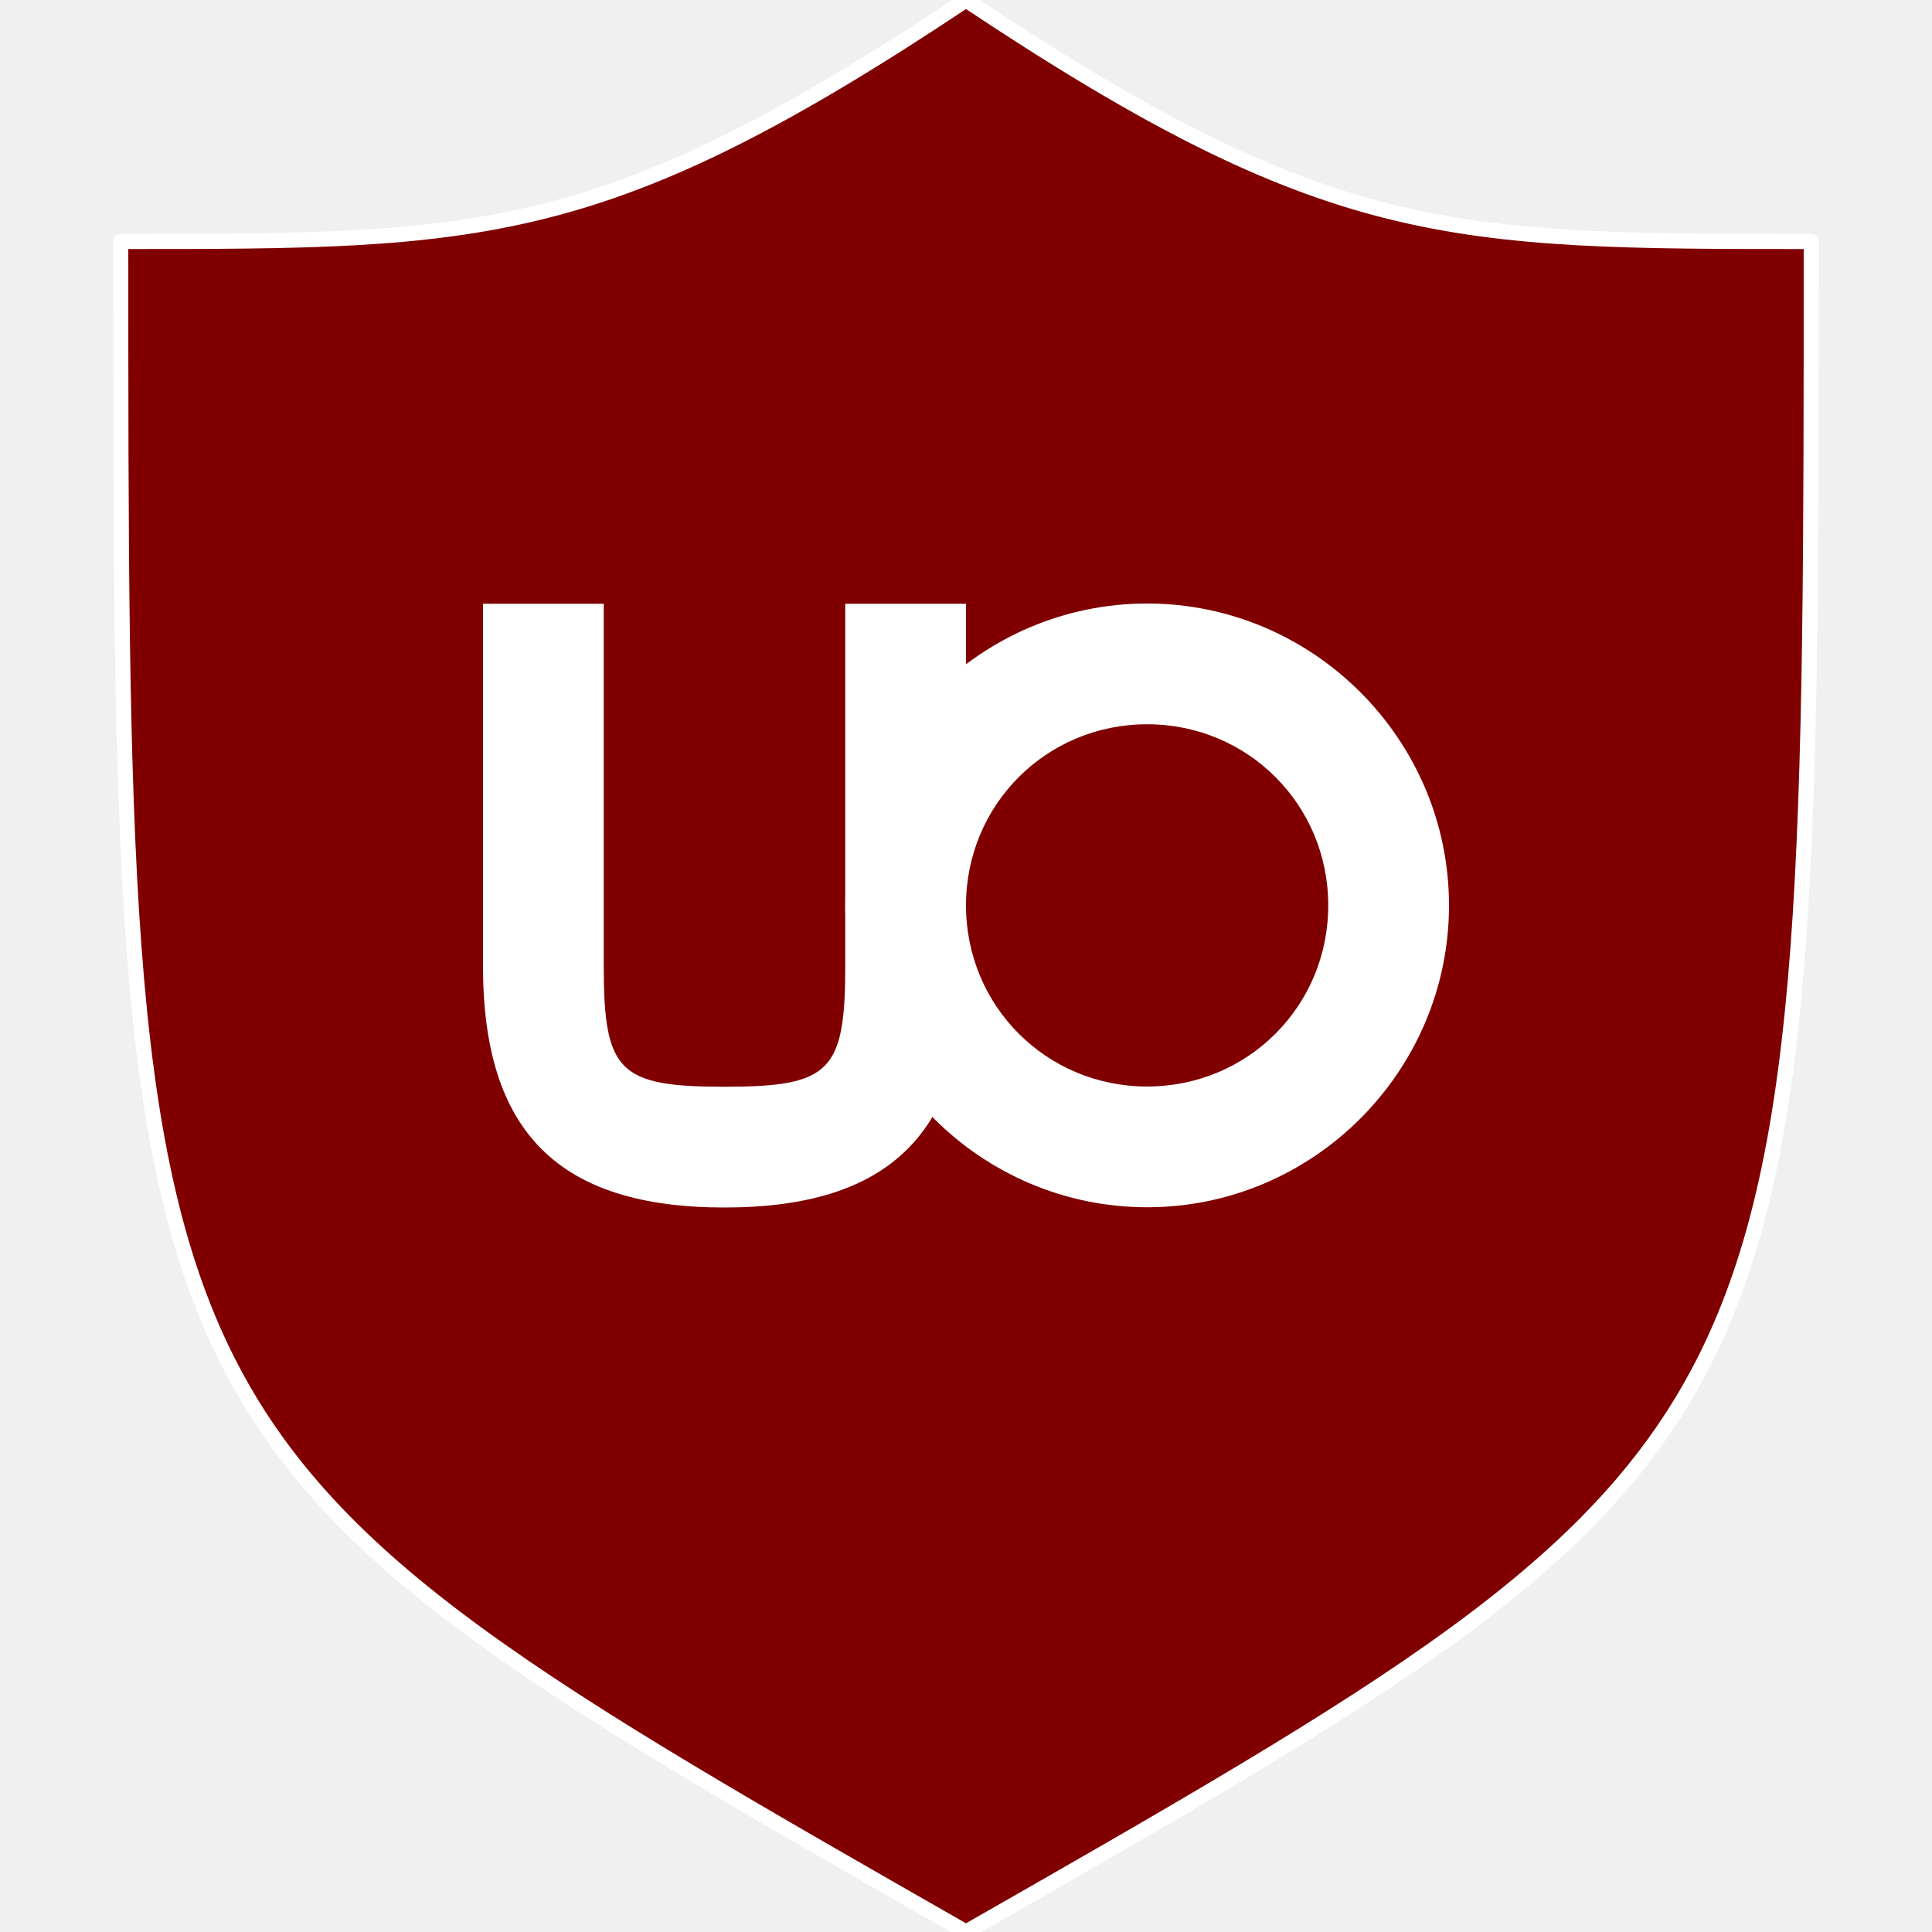
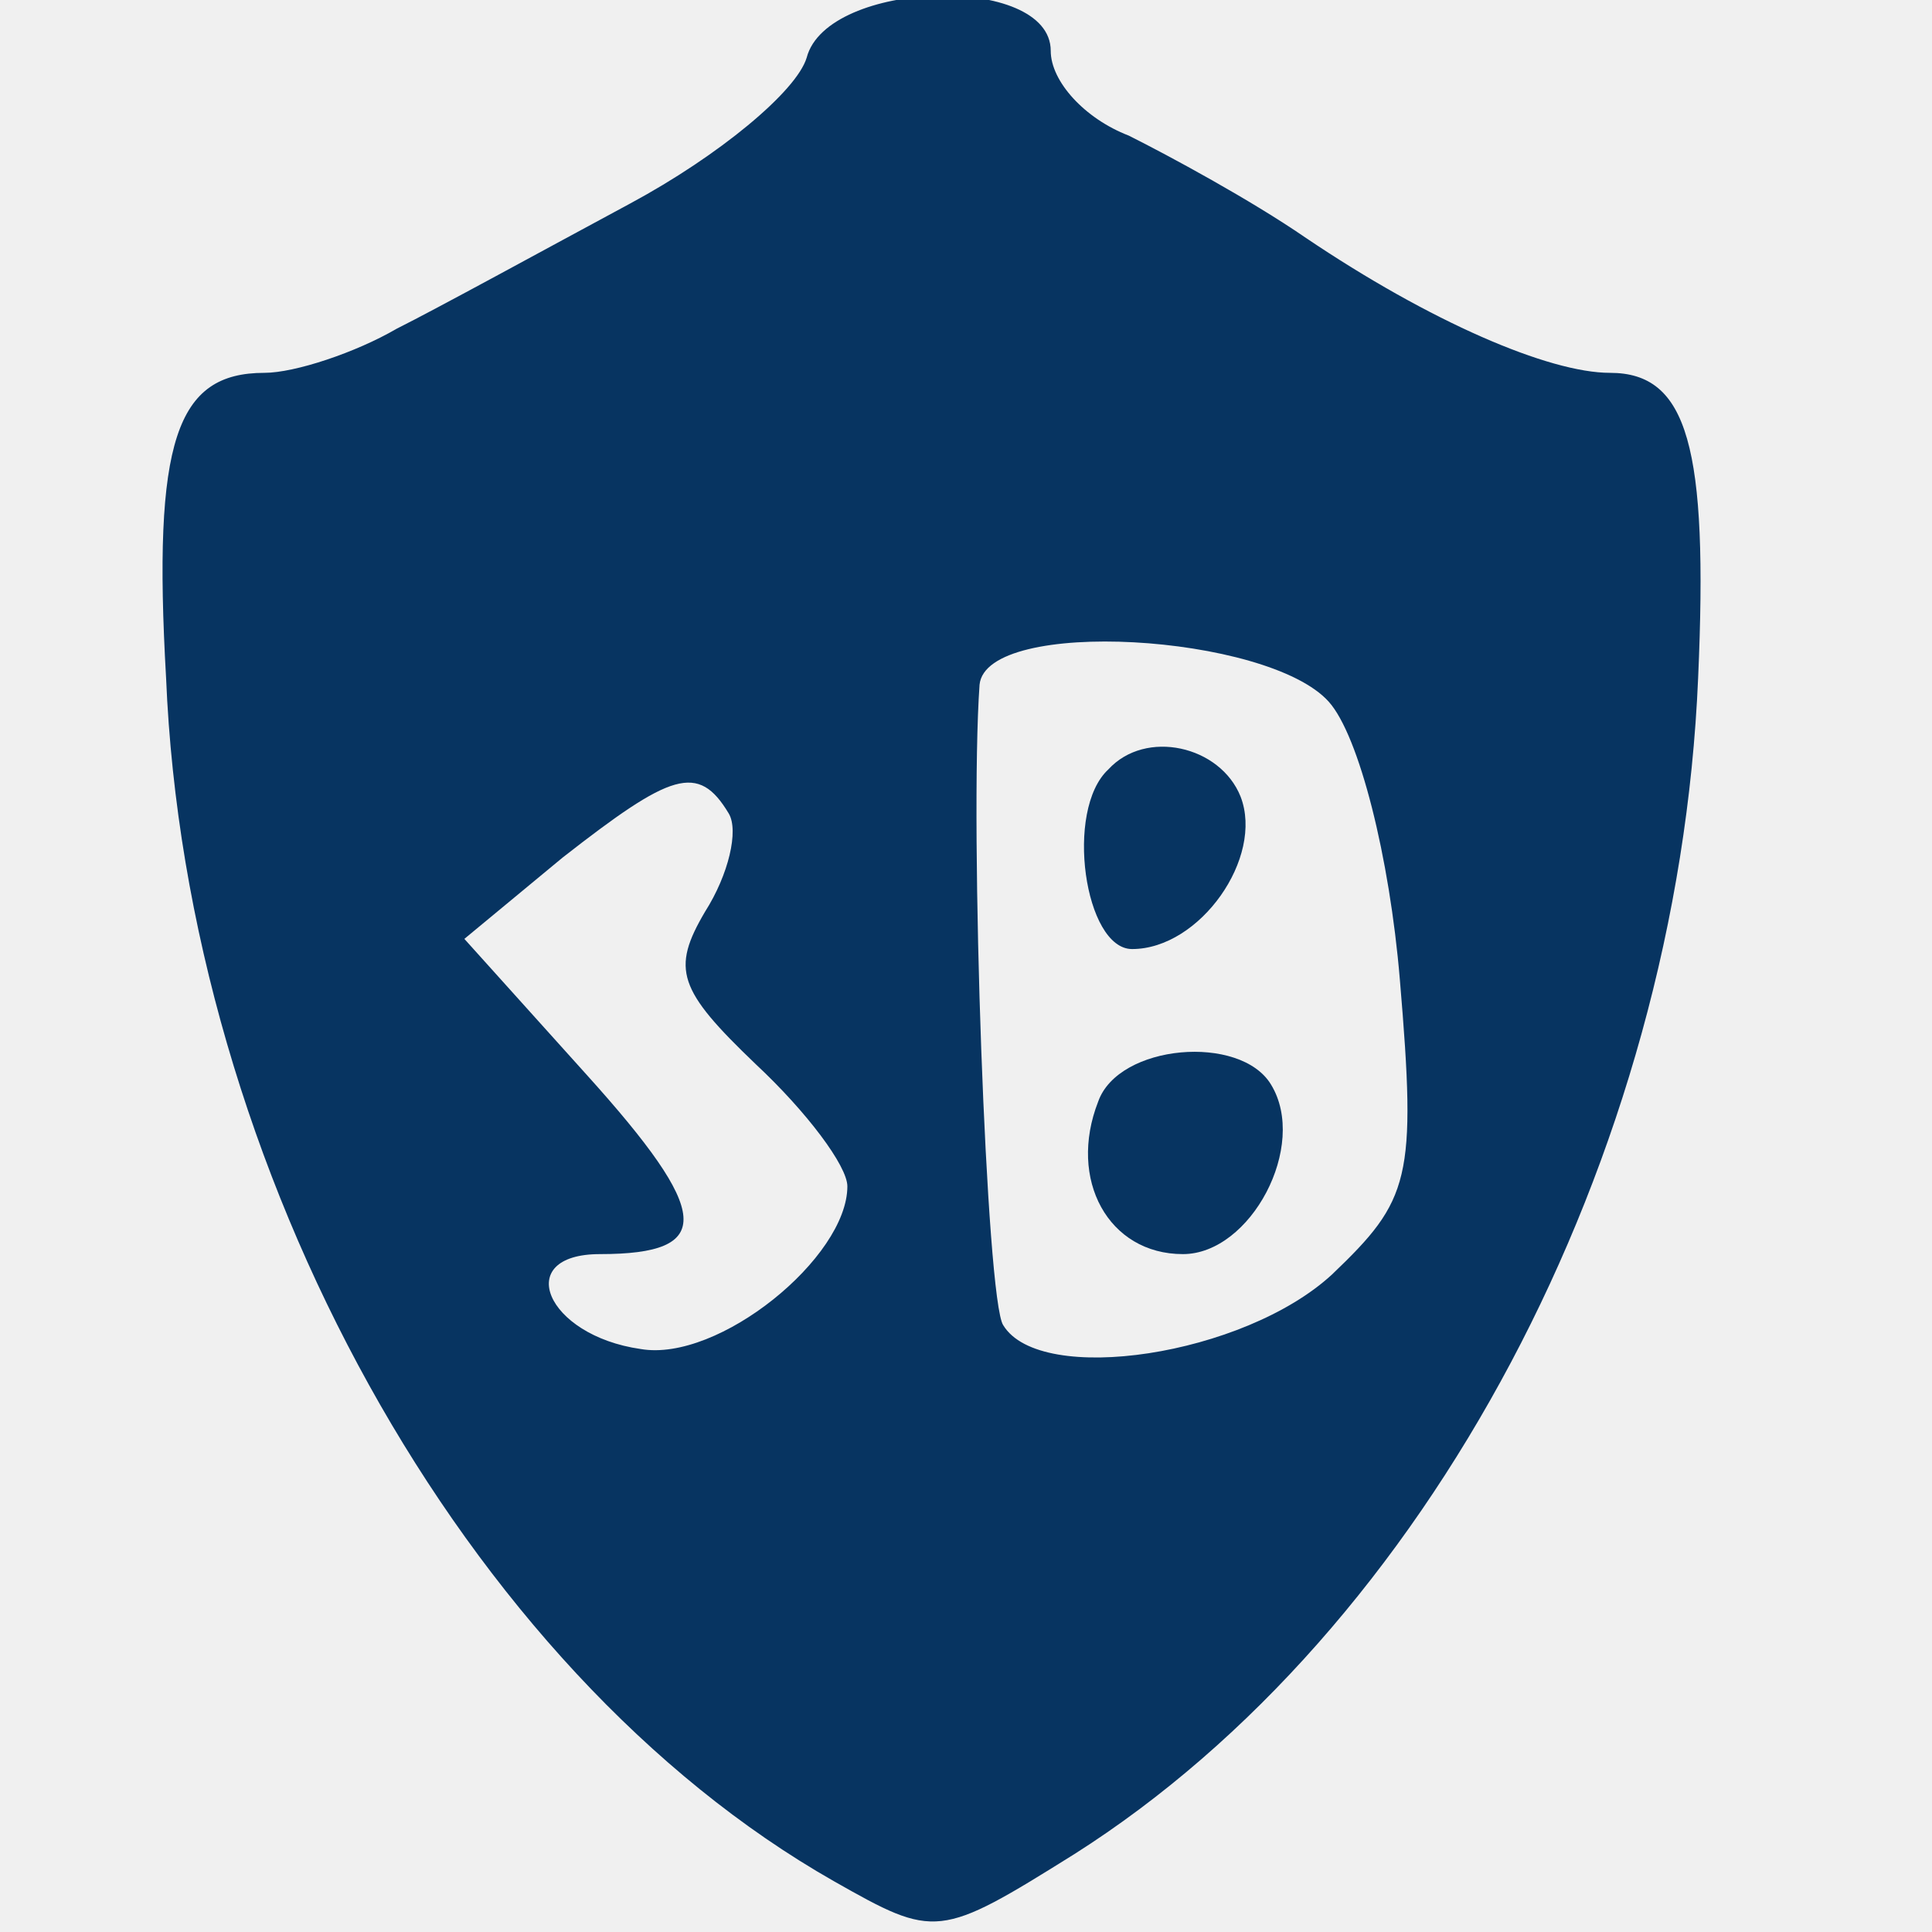
- <svg xmlns="http://www.w3.org/2000/svg" viewBox="0 0 16 16" height="16px" width="16px">
-   <path stroke-linejoin="round" d="M8,16c7-4,7-4,7-14-3,0-4,0-7-2m0,16c-7-4-7-4-7-14,3,0,4,0,7-2" fill-rule="nonzero" stroke="#FFF" stroke-linecap="round" stroke-miterlimit="4" stroke-width="0.125" fill="#800000" />
-   <path style="color:#000000;" fill="#FFF" d="m9.5,4.998c-1.375,0-2.5,1.125-2.5,2.5s1.125,2.5,2.5,2.5,2.5-1.125,2.5-2.5-1.125-2.5-2.5-2.5zm0,1c0.834,0,1.5,0.666,1.5,1.5s-0.666,1.5-1.5,1.5-1.5-0.666-1.5-1.5,0.666-1.5,1.5-1.5z" />
-   <path fill="#FFF" stroke-width="0" stroke-miterlimit="4" d="m8,8c0,1.375-0.625,2-2,2s-2-0.625-2-2v-3h1v3c0,0.875,0.125,1,1,1s1-0.125,1-1v-3h1z" />
+ <svg xmlns="http://www.w3.org/2000/svg" version="1.0" width="57pt" height="57pt" viewBox="0 0 57 57" preserveAspectRatio="xMidYMid meet">
+   <g transform="translate(0,57) scale(0.1,-0.1)" fill="#073461" stroke="none">
+     <path d="M238 553 c-3 -10 -26 -29 -52 -43 -26 -14 -57 -31 -69 -37 -12 -7 -30 -13 -39 -13 -26 0 -33 -20 -29 -90 6 -145 88 -293 197 -355 30 -17 31 -17 71 8 104 66 178 205 184 347 3 68 -3 90 -26 90 -18 0 -53 15 -90 40 -16 11 -40 24 -52 30 -13 5 -23 16 -23 25 0 23 -66 21 -72 -2z m154 -190 c9 -10 18 -46 21 -82 5 -59 3 -65 -20 -87 -26 -24 -86 -33 -97 -15 -5 7 -10 147 -7 189 2 20 85 15 103 -5z m-177 -33 c3 -5 0 -18 -7 -29 -10 -17 -8 -23 15 -45 15 -14 27 -30 27 -36 0 -21 -38 -52 -61 -48 -28 4 -38 28 -12 28 34 0 33 12 -4 53 l-36 40 29 24 c32 25 40 28 49 13z" />
+     <path d="M327 343 c-13 -12 -7 -53 7 -53 20 0 39 27 32 45 -6 15 -28 20 -39 8z" />
+     <path d="M324 245 c-9 -23 3 -45 25 -45 20 0 37 32 26 50 -9 15 -45 12 -51 -5z" />
+   </g>
</svg>
